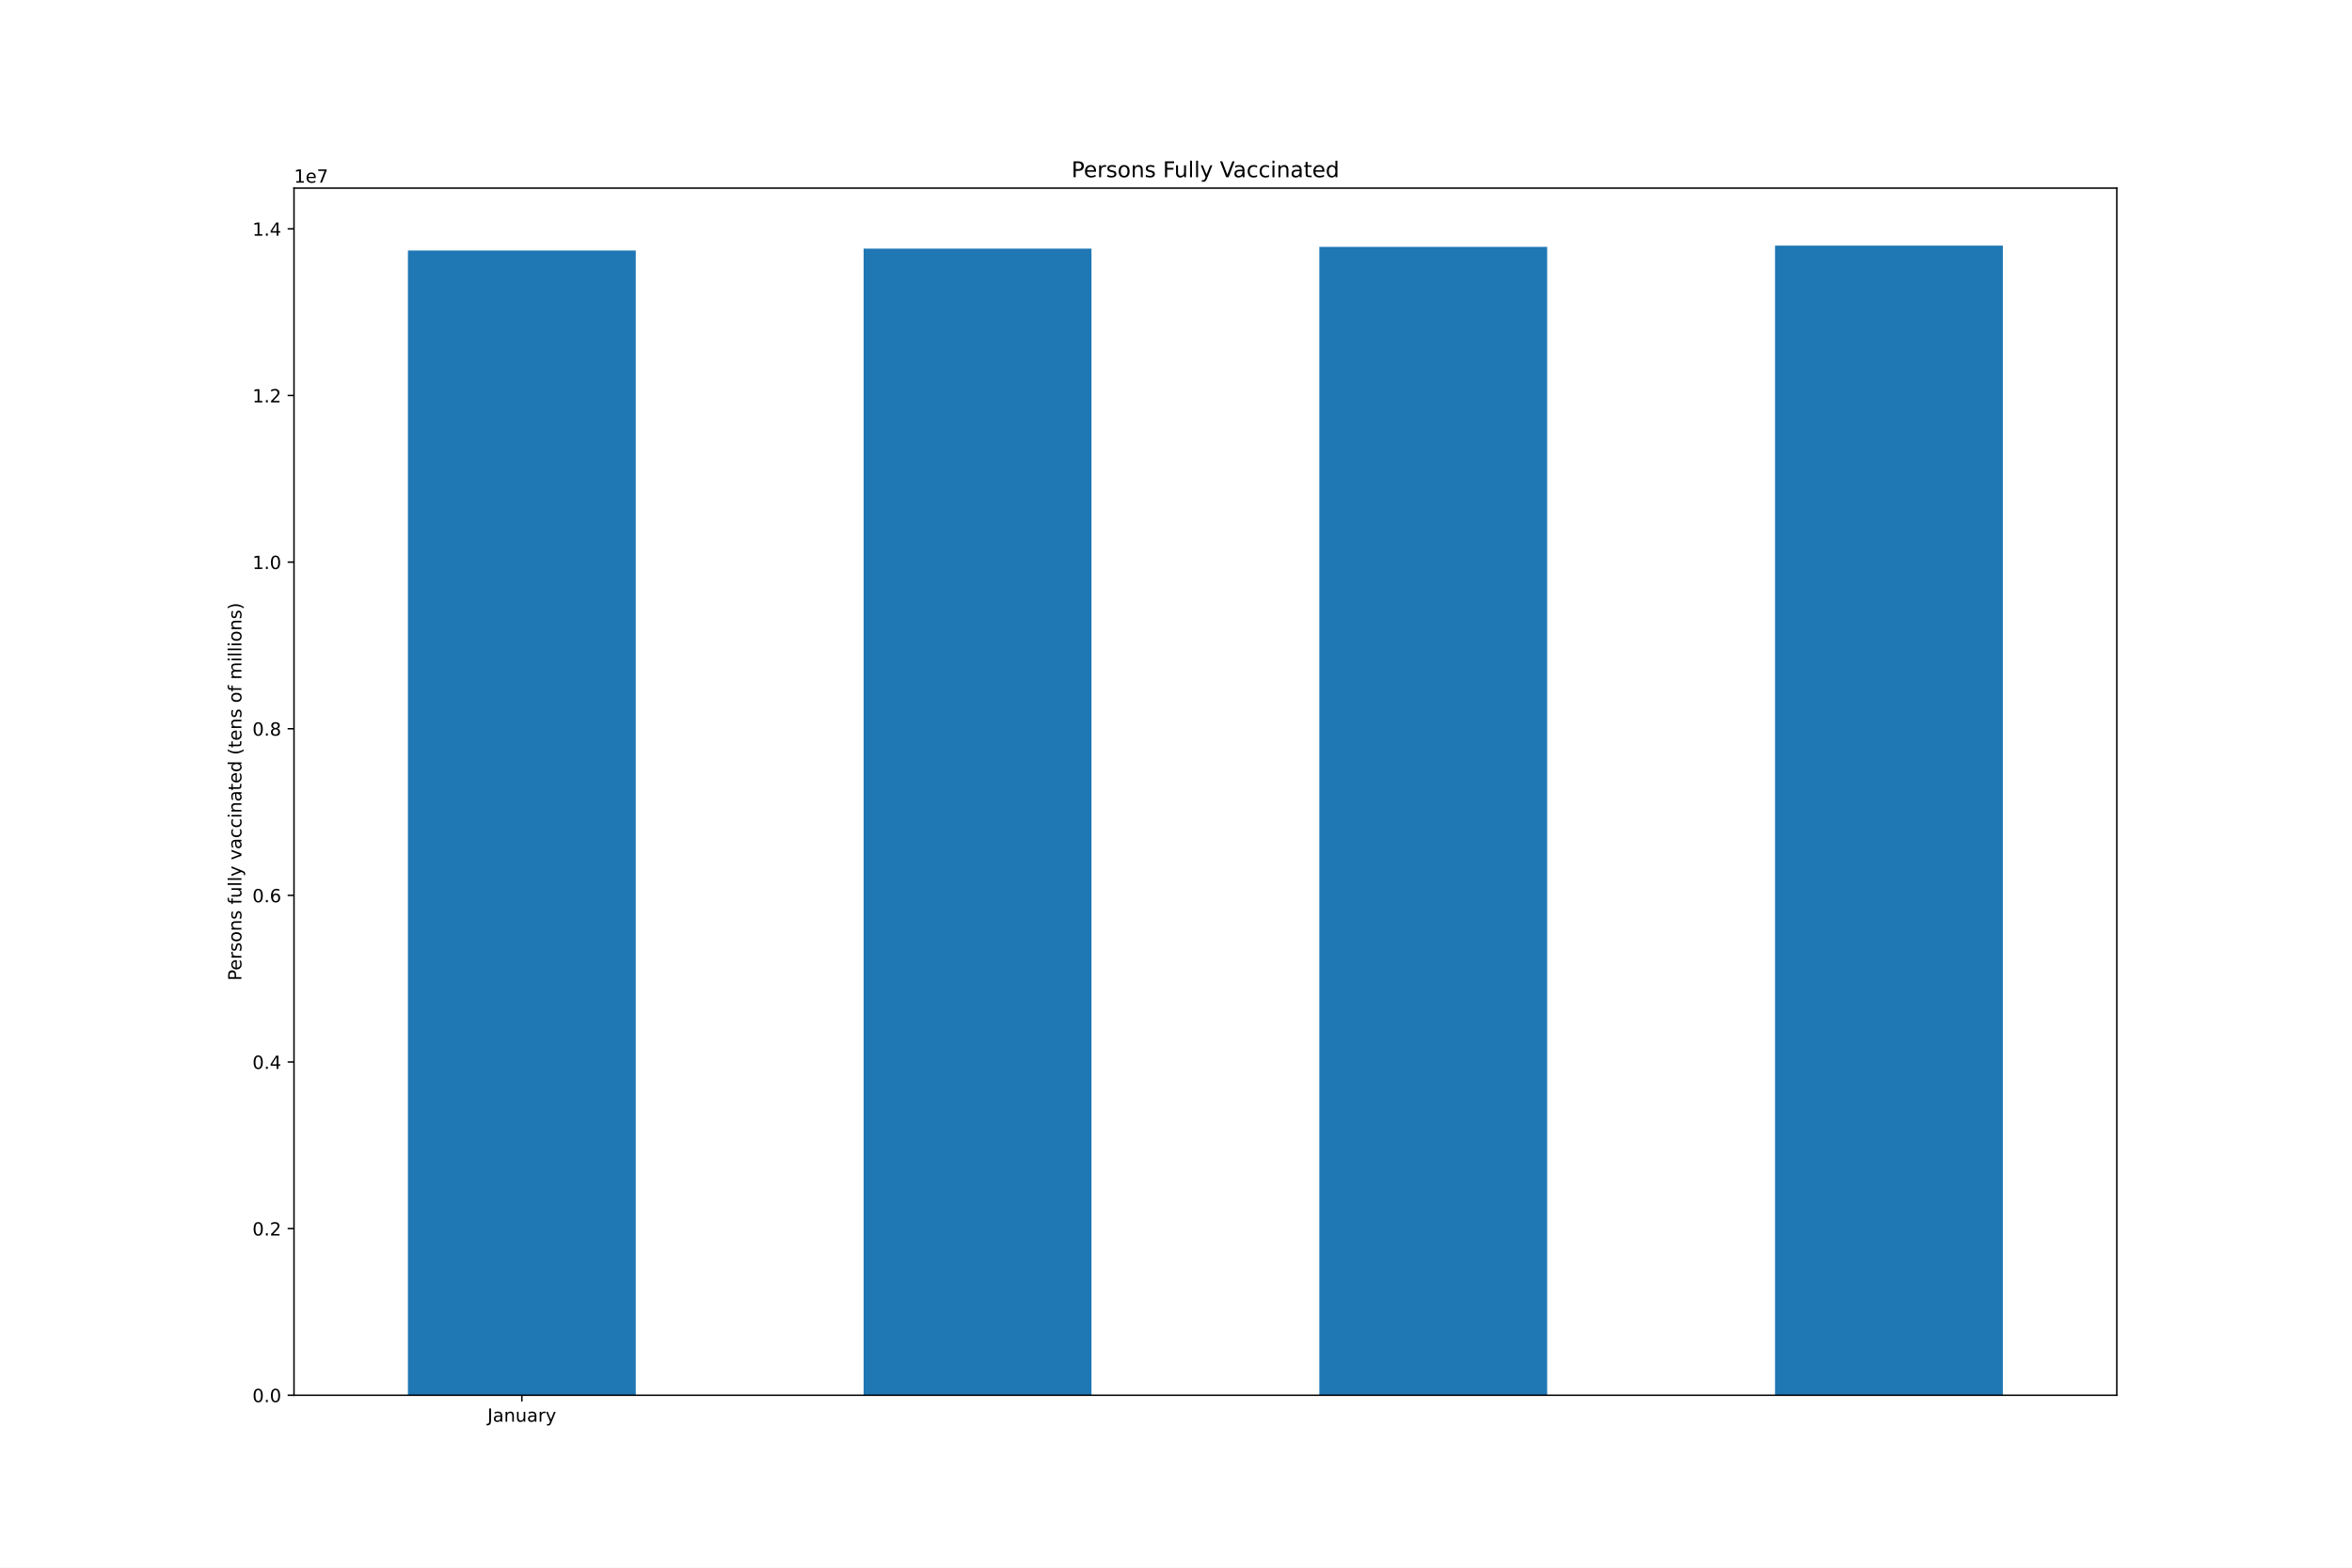
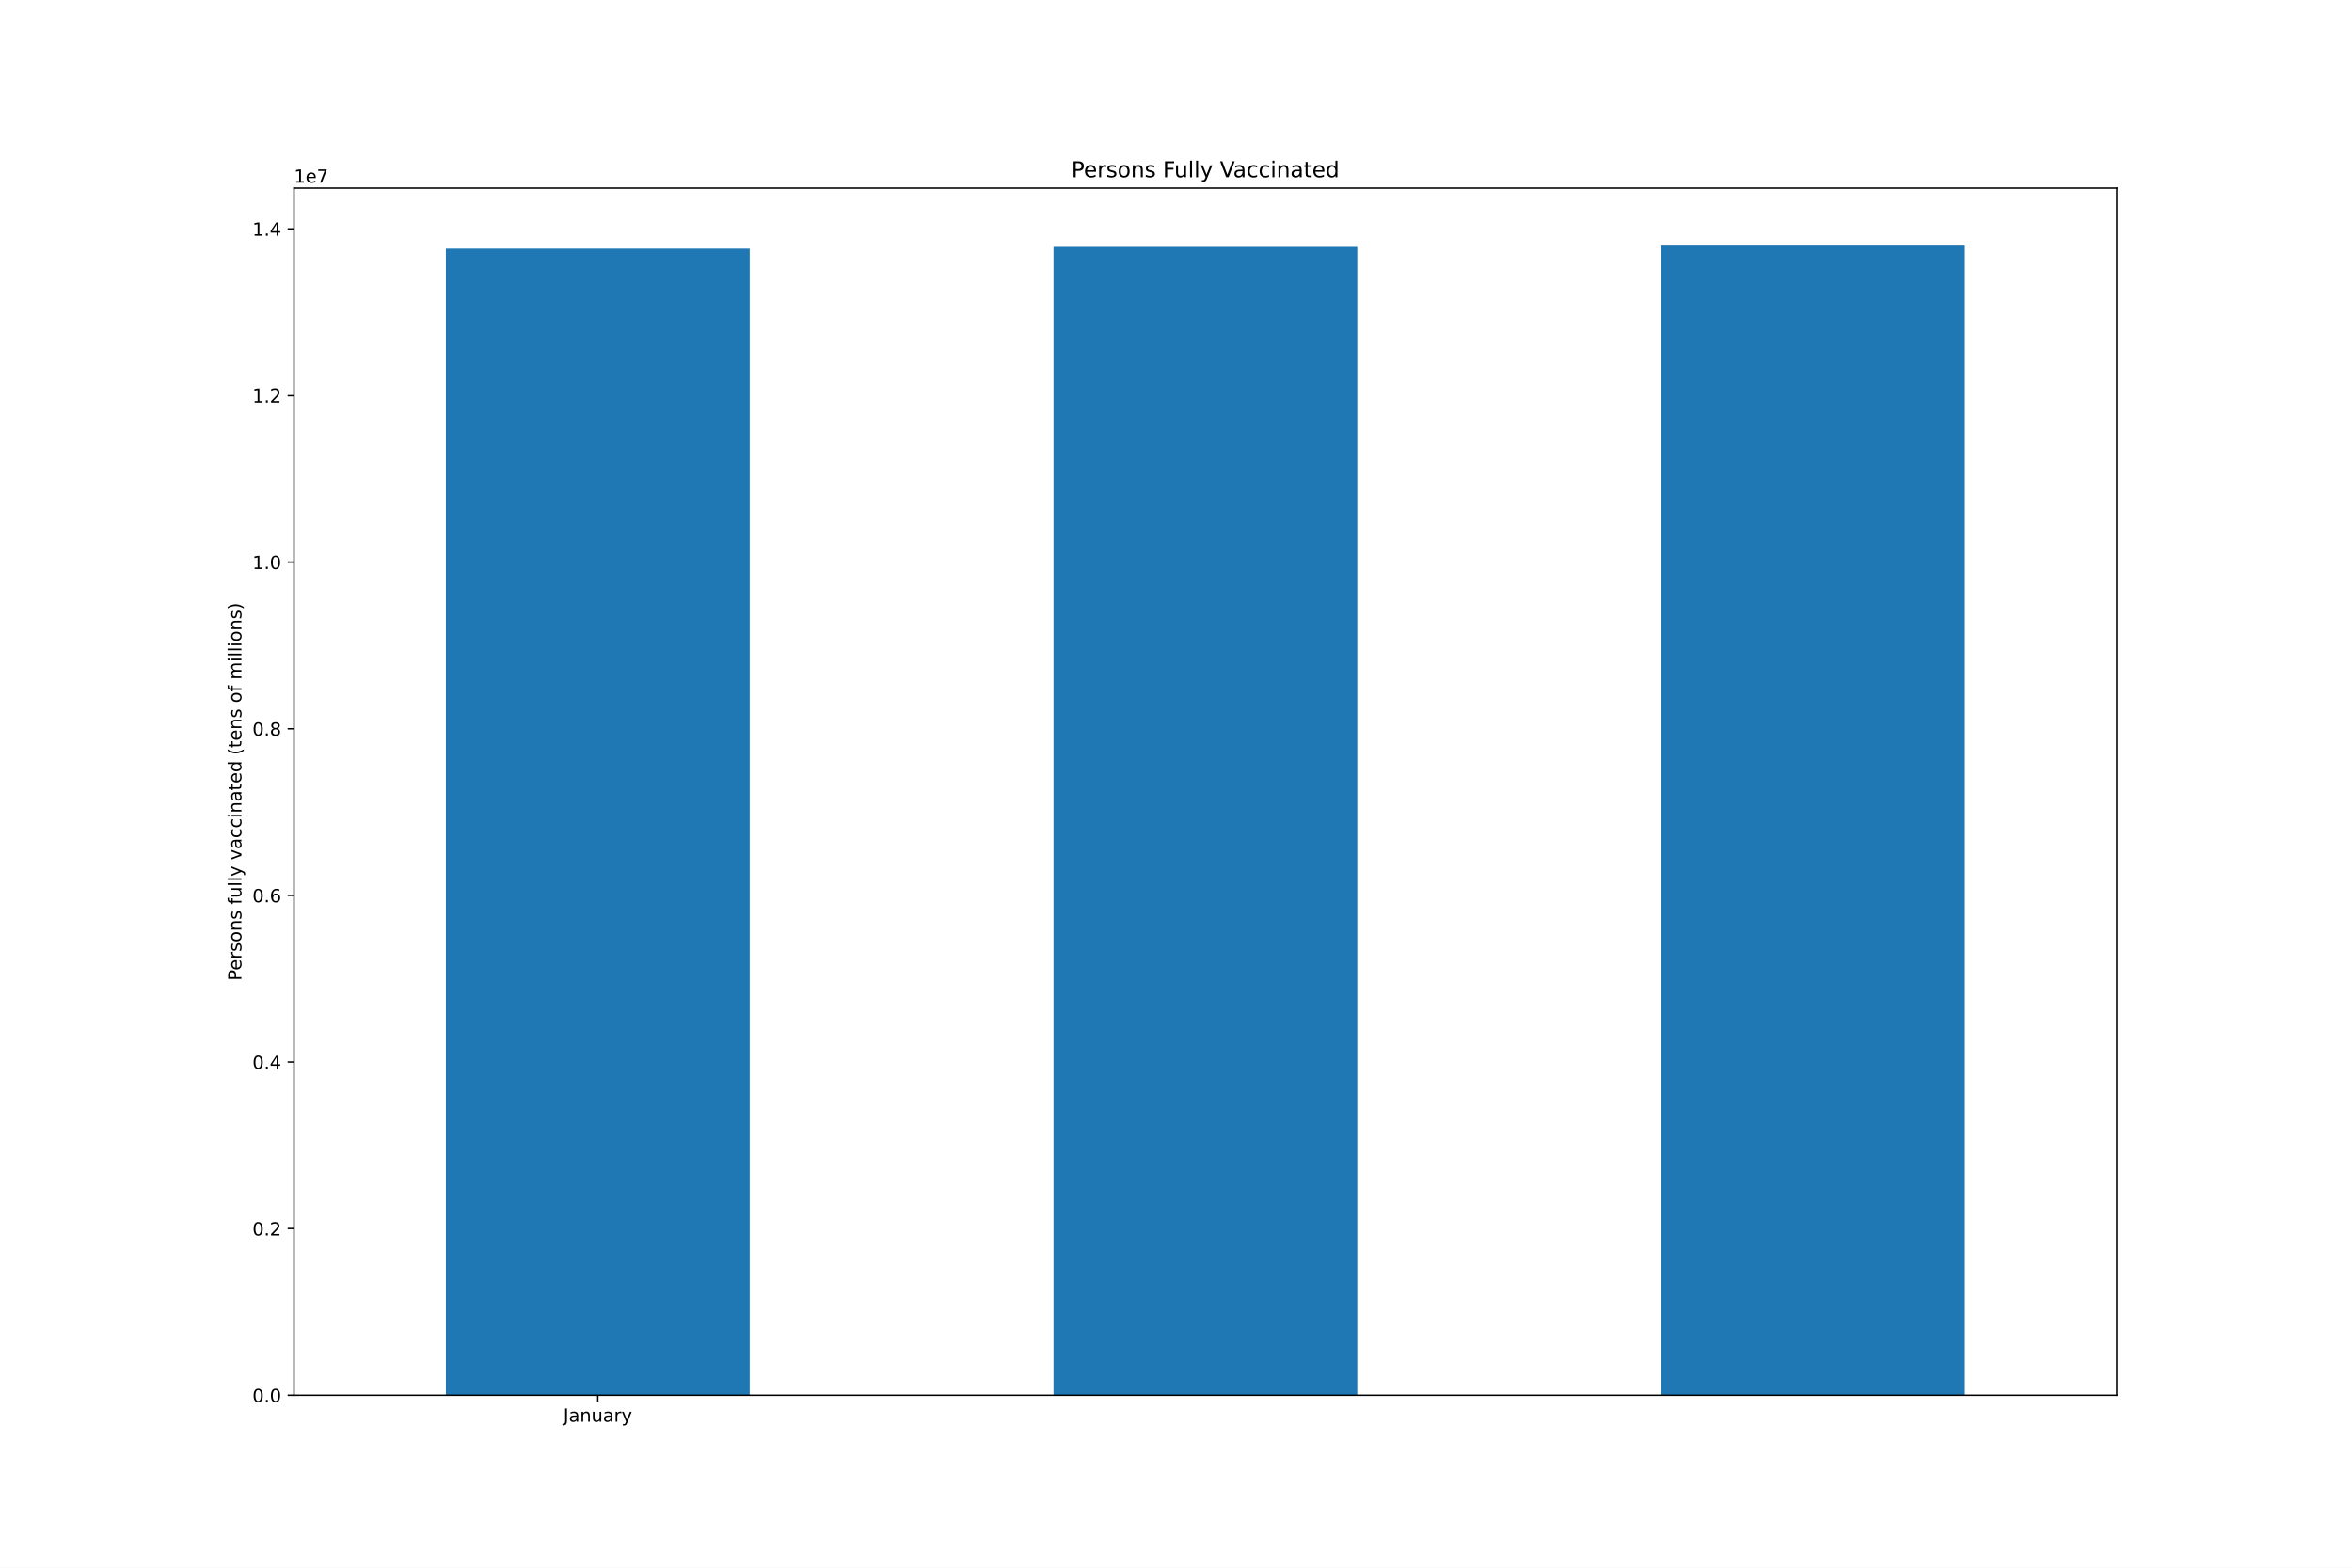
<svg xmlns="http://www.w3.org/2000/svg" xmlns:xlink="http://www.w3.org/1999/xlink" height="864pt" version="1.1" viewBox="0 0 1296 864" width="1296pt">
  <defs>
    <style type="text/css">*{stroke-linecap:butt;stroke-linejoin:round;}</style>
  </defs>
  <g id="figure_1">
    <g id="patch_1">
      <path d="M 0 864  L 1296 864  L 1296 0  L 0 0  z " style="fill:#ffffff;" />
    </g>
    <g id="axes_1">
      <g id="patch_2">
        <path d="M 162 768.96  L 1166.4 768.96  L 1166.4 103.68  L 162 103.68  z " style="fill:#ffffff;" />
      </g>
      <g id="patch_3">
-         <path clip-path="url(#pf9157ff708)" d="M 224.775 768.96  L 350.325 768.96  L 350.325 138.062  L 224.775 138.062  z " style="fill:#1f77b4;" />
+         <path clip-path="url(#p0808b4ad30)" d="M 245.7 768.96  L 413.1 768.96  L 413.1 137.03  L 245.7 137.03  z " style="fill:#1f77b4;" />
      </g>
      <g id="patch_4">
-         <path clip-path="url(#pf9157ff708)" d="M 475.875 768.96  L 601.425 768.96  L 601.425 137.03  L 475.875 137.03  z " style="fill:#1f77b4;" />
+         <path clip-path="url(#p0808b4ad30)" d="M 580.5 768.96  L 747.9 768.96  L 747.9 136.069  L 580.5 136.069  z " style="fill:#1f77b4;" />
      </g>
      <g id="patch_5">
-         <path clip-path="url(#pf9157ff708)" d="M 726.975 768.96  L 852.525 768.96  L 852.525 136.069  L 726.975 136.069  z " style="fill:#1f77b4;" />
-       </g>
-       <g id="patch_6">
-         <path clip-path="url(#pf9157ff708)" d="M 978.075 768.96  L 1103.625 768.96  L 1103.625 135.36  L 978.075 135.36  z " style="fill:#1f77b4;" />
+         <path clip-path="url(#p0808b4ad30)" d="M 915.3 768.96  L 1082.7 768.96  L 1082.7 135.36  L 915.3 135.36  z " style="fill:#1f77b4;" />
      </g>
      <g id="matplotlib.axis_1">
        <g id="xtick_1">
          <g id="line2d_1">
            <defs>
-               <path d="M 0 0  L 0 3.5  " id="m3dd8862e10" style="stroke:#000000;stroke-width:0.8;" />
+               <path d="M 0 0  L 0 3.5  " id="md8977e9016" style="stroke:#000000;stroke-width:0.8;" />
            </defs>
            <g>
-               <use style="stroke:#000000;stroke-width:0.8;" x="287.55" xlink:href="#m3dd8862e10" y="768.96" />
+               <use style="stroke:#000000;stroke-width:0.8;" x="329.4" xlink:href="#md8977e9016" y="768.96" />
            </g>
          </g>
          <g id="text_1">
-             <g transform="translate(268.5945 783.5584)scale(0.1 -0.1)">
+             <g transform="translate(310.4445 783.5584)scale(0.1 -0.1)">
              <defs>
                <path d="M 628 4666  L 1259 4666  L 1259 325  Q 1259 -519 939 -900  Q 619 -1281 -91 -1281  L -331 -1281  L -331 -750  L -134 -750  Q 284 -750 456 -515  Q 628 -281 628 325  L 628 4666  z " id="DejaVuSans-4a" transform="scale(0.015625)" />
                <path d="M 2194 1759  Q 1497 1759 1228 1600  Q 959 1441 959 1056  Q 959 750 1161 570  Q 1363 391 1709 391  Q 2188 391 2477 730  Q 2766 1069 2766 1631  L 2766 1759  L 2194 1759  z M 3341 1997  L 3341 0  L 2766 0  L 2766 531  Q 2569 213 2275 61  Q 1981 -91 1556 -91  Q 1019 -91 701 211  Q 384 513 384 1019  Q 384 1609 779 1909  Q 1175 2209 1959 2209  L 2766 2209  L 2766 2266  Q 2766 2663 2505 2880  Q 2244 3097 1772 3097  Q 1472 3097 1187 3025  Q 903 2953 641 2809  L 641 3341  Q 956 3463 1253 3523  Q 1550 3584 1831 3584  Q 2591 3584 2966 3190  Q 3341 2797 3341 1997  z " id="DejaVuSans-61" transform="scale(0.015625)" />
                <path d="M 3513 2113  L 3513 0  L 2938 0  L 2938 2094  Q 2938 2591 2744 2837  Q 2550 3084 2163 3084  Q 1697 3084 1428 2787  Q 1159 2491 1159 1978  L 1159 0  L 581 0  L 581 3500  L 1159 3500  L 1159 2956  Q 1366 3272 1645 3428  Q 1925 3584 2291 3584  Q 2894 3584 3203 3211  Q 3513 2838 3513 2113  z " id="DejaVuSans-6e" transform="scale(0.015625)" />
                <path d="M 544 1381  L 544 3500  L 1119 3500  L 1119 1403  Q 1119 906 1312 657  Q 1506 409 1894 409  Q 2359 409 2629 706  Q 2900 1003 2900 1516  L 2900 3500  L 3475 3500  L 3475 0  L 2900 0  L 2900 538  Q 2691 219 2414 64  Q 2138 -91 1772 -91  Q 1169 -91 856 284  Q 544 659 544 1381  z M 1991 3584  L 1991 3584  z " id="DejaVuSans-75" transform="scale(0.015625)" />
                <path d="M 2631 2963  Q 2534 3019 2420 3045  Q 2306 3072 2169 3072  Q 1681 3072 1420 2755  Q 1159 2438 1159 1844  L 1159 0  L 581 0  L 581 3500  L 1159 3500  L 1159 2956  Q 1341 3275 1631 3429  Q 1922 3584 2338 3584  Q 2397 3584 2469 3576  Q 2541 3569 2628 3553  L 2631 2963  z " id="DejaVuSans-72" transform="scale(0.015625)" />
                <path d="M 2059 -325  Q 1816 -950 1584 -1140  Q 1353 -1331 966 -1331  L 506 -1331  L 506 -850  L 844 -850  Q 1081 -850 1212 -737  Q 1344 -625 1503 -206  L 1606 56  L 191 3500  L 800 3500  L 1894 763  L 2988 3500  L 3597 3500  L 2059 -325  z " id="DejaVuSans-79" transform="scale(0.015625)" />
              </defs>
              <use xlink:href="#DejaVuSans-4a" />
              <use x="29.492" xlink:href="#DejaVuSans-61" />
              <use x="90.771" xlink:href="#DejaVuSans-6e" />
              <use x="154.15" xlink:href="#DejaVuSans-75" />
              <use x="217.529" xlink:href="#DejaVuSans-61" />
              <use x="278.809" xlink:href="#DejaVuSans-72" />
              <use x="319.922" xlink:href="#DejaVuSans-79" />
            </g>
          </g>
        </g>
      </g>
      <g id="matplotlib.axis_2">
        <g id="ytick_1">
          <g id="line2d_2">
            <defs>
-               <path d="M 0 0  L -3.5 0  " id="m177c8d801b" style="stroke:#000000;stroke-width:0.8;" />
+               <path d="M 0 0  L -3.5 0  " id="m83a49010da" style="stroke:#000000;stroke-width:0.8;" />
            </defs>
            <g>
-               <use style="stroke:#000000;stroke-width:0.8;" x="162" xlink:href="#m177c8d801b" y="768.96" />
+               <use style="stroke:#000000;stroke-width:0.8;" x="162" xlink:href="#m83a49010da" y="768.96" />
            </g>
          </g>
          <g id="text_2">
            <g transform="translate(139.0969 772.7592)scale(0.1 -0.1)">
              <defs>
                <path d="M 2034 4250  Q 1547 4250 1301 3770  Q 1056 3291 1056 2328  Q 1056 1369 1301 889  Q 1547 409 2034 409  Q 2525 409 2770 889  Q 3016 1369 3016 2328  Q 3016 3291 2770 3770  Q 2525 4250 2034 4250  z M 2034 4750  Q 2819 4750 3233 4129  Q 3647 3509 3647 2328  Q 3647 1150 3233 529  Q 2819 -91 2034 -91  Q 1250 -91 836 529  Q 422 1150 422 2328  Q 422 3509 836 4129  Q 1250 4750 2034 4750  z " id="DejaVuSans-30" transform="scale(0.015625)" />
                <path d="M 684 794  L 1344 794  L 1344 0  L 684 0  L 684 794  z " id="DejaVuSans-2e" transform="scale(0.015625)" />
              </defs>
              <use xlink:href="#DejaVuSans-30" />
              <use x="63.623" xlink:href="#DejaVuSans-2e" />
              <use x="95.41" xlink:href="#DejaVuSans-30" />
            </g>
          </g>
        </g>
        <g id="ytick_2">
          <g id="line2d_3">
            <g>
-               <use style="stroke:#000000;stroke-width:0.8;" x="162" xlink:href="#m177c8d801b" y="677.127" />
+               <use style="stroke:#000000;stroke-width:0.8;" x="162" xlink:href="#m83a49010da" y="677.127" />
            </g>
          </g>
          <g id="text_3">
            <g transform="translate(139.0969 680.9258)scale(0.1 -0.1)">
              <defs>
                <path d="M 1228 531  L 3431 531  L 3431 0  L 469 0  L 469 531  Q 828 903 1448 1529  Q 2069 2156 2228 2338  Q 2531 2678 2651 2914  Q 2772 3150 2772 3378  Q 2772 3750 2511 3984  Q 2250 4219 1831 4219  Q 1534 4219 1204 4116  Q 875 4013 500 3803  L 500 4441  Q 881 4594 1212 4672  Q 1544 4750 1819 4750  Q 2544 4750 2975 4387  Q 3406 4025 3406 3419  Q 3406 3131 3298 2873  Q 3191 2616 2906 2266  Q 2828 2175 2409 1742  Q 1991 1309 1228 531  z " id="DejaVuSans-32" transform="scale(0.015625)" />
              </defs>
              <use xlink:href="#DejaVuSans-30" />
              <use x="63.623" xlink:href="#DejaVuSans-2e" />
              <use x="95.41" xlink:href="#DejaVuSans-32" />
            </g>
          </g>
        </g>
        <g id="ytick_3">
          <g id="line2d_4">
            <g>
-               <use style="stroke:#000000;stroke-width:0.8;" x="162" xlink:href="#m177c8d801b" y="585.293" />
+               <use style="stroke:#000000;stroke-width:0.8;" x="162" xlink:href="#m83a49010da" y="585.293" />
            </g>
          </g>
          <g id="text_4">
            <g transform="translate(139.0969 589.0925)scale(0.1 -0.1)">
              <defs>
                <path d="M 2419 4116  L 825 1625  L 2419 1625  L 2419 4116  z M 2253 4666  L 3047 4666  L 3047 1625  L 3713 1625  L 3713 1100  L 3047 1100  L 3047 0  L 2419 0  L 2419 1100  L 313 1100  L 313 1709  L 2253 4666  z " id="DejaVuSans-34" transform="scale(0.015625)" />
              </defs>
              <use xlink:href="#DejaVuSans-30" />
              <use x="63.623" xlink:href="#DejaVuSans-2e" />
              <use x="95.41" xlink:href="#DejaVuSans-34" />
            </g>
          </g>
        </g>
        <g id="ytick_4">
          <g id="line2d_5">
            <g>
-               <use style="stroke:#000000;stroke-width:0.8;" x="162" xlink:href="#m177c8d801b" y="493.46" />
+               <use style="stroke:#000000;stroke-width:0.8;" x="162" xlink:href="#m83a49010da" y="493.46" />
            </g>
          </g>
          <g id="text_5">
            <g transform="translate(139.0969 497.2591)scale(0.1 -0.1)">
              <defs>
                <path d="M 2113 2584  Q 1688 2584 1439 2293  Q 1191 2003 1191 1497  Q 1191 994 1439 701  Q 1688 409 2113 409  Q 2538 409 2786 701  Q 3034 994 3034 1497  Q 3034 2003 2786 2293  Q 2538 2584 2113 2584  z M 3366 4563  L 3366 3988  Q 3128 4100 2886 4159  Q 2644 4219 2406 4219  Q 1781 4219 1451 3797  Q 1122 3375 1075 2522  Q 1259 2794 1537 2939  Q 1816 3084 2150 3084  Q 2853 3084 3261 2657  Q 3669 2231 3669 1497  Q 3669 778 3244 343  Q 2819 -91 2113 -91  Q 1303 -91 875 529  Q 447 1150 447 2328  Q 447 3434 972 4092  Q 1497 4750 2381 4750  Q 2619 4750 2861 4703  Q 3103 4656 3366 4563  z " id="DejaVuSans-36" transform="scale(0.015625)" />
              </defs>
              <use xlink:href="#DejaVuSans-30" />
              <use x="63.623" xlink:href="#DejaVuSans-2e" />
              <use x="95.41" xlink:href="#DejaVuSans-36" />
            </g>
          </g>
        </g>
        <g id="ytick_5">
          <g id="line2d_6">
            <g>
-               <use style="stroke:#000000;stroke-width:0.8;" x="162" xlink:href="#m177c8d801b" y="401.626" />
+               <use style="stroke:#000000;stroke-width:0.8;" x="162" xlink:href="#m83a49010da" y="401.626" />
            </g>
          </g>
          <g id="text_6">
            <g transform="translate(139.0969 405.4257)scale(0.1 -0.1)">
              <defs>
                <path d="M 2034 2216  Q 1584 2216 1326 1975  Q 1069 1734 1069 1313  Q 1069 891 1326 650  Q 1584 409 2034 409  Q 2484 409 2743 651  Q 3003 894 3003 1313  Q 3003 1734 2745 1975  Q 2488 2216 2034 2216  z M 1403 2484  Q 997 2584 770 2862  Q 544 3141 544 3541  Q 544 4100 942 4425  Q 1341 4750 2034 4750  Q 2731 4750 3128 4425  Q 3525 4100 3525 3541  Q 3525 3141 3298 2862  Q 3072 2584 2669 2484  Q 3125 2378 3379 2068  Q 3634 1759 3634 1313  Q 3634 634 3220 271  Q 2806 -91 2034 -91  Q 1263 -91 848 271  Q 434 634 434 1313  Q 434 1759 690 2068  Q 947 2378 1403 2484  z M 1172 3481  Q 1172 3119 1398 2916  Q 1625 2713 2034 2713  Q 2441 2713 2670 2916  Q 2900 3119 2900 3481  Q 2900 3844 2670 4047  Q 2441 4250 2034 4250  Q 1625 4250 1398 4047  Q 1172 3844 1172 3481  z " id="DejaVuSans-38" transform="scale(0.015625)" />
              </defs>
              <use xlink:href="#DejaVuSans-30" />
              <use x="63.623" xlink:href="#DejaVuSans-2e" />
              <use x="95.41" xlink:href="#DejaVuSans-38" />
            </g>
          </g>
        </g>
        <g id="ytick_6">
          <g id="line2d_7">
            <g>
-               <use style="stroke:#000000;stroke-width:0.8;" x="162" xlink:href="#m177c8d801b" y="309.793" />
+               <use style="stroke:#000000;stroke-width:0.8;" x="162" xlink:href="#m83a49010da" y="309.793" />
            </g>
          </g>
          <g id="text_7">
            <g transform="translate(139.0969 313.5923)scale(0.1 -0.1)">
              <defs>
                <path d="M 794 531  L 1825 531  L 1825 4091  L 703 3866  L 703 4441  L 1819 4666  L 2450 4666  L 2450 531  L 3481 531  L 3481 0  L 794 0  L 794 531  z " id="DejaVuSans-31" transform="scale(0.015625)" />
              </defs>
              <use xlink:href="#DejaVuSans-31" />
              <use x="63.623" xlink:href="#DejaVuSans-2e" />
              <use x="95.41" xlink:href="#DejaVuSans-30" />
            </g>
          </g>
        </g>
        <g id="ytick_7">
          <g id="line2d_8">
            <g>
-               <use style="stroke:#000000;stroke-width:0.8;" x="162" xlink:href="#m177c8d801b" y="217.96" />
+               <use style="stroke:#000000;stroke-width:0.8;" x="162" xlink:href="#m83a49010da" y="217.96" />
            </g>
          </g>
          <g id="text_8">
            <g transform="translate(139.0969 221.7589)scale(0.1 -0.1)">
              <use xlink:href="#DejaVuSans-31" />
              <use x="63.623" xlink:href="#DejaVuSans-2e" />
              <use x="95.41" xlink:href="#DejaVuSans-32" />
            </g>
          </g>
        </g>
        <g id="ytick_8">
          <g id="line2d_9">
            <g>
-               <use style="stroke:#000000;stroke-width:0.8;" x="162" xlink:href="#m177c8d801b" y="126.126" />
+               <use style="stroke:#000000;stroke-width:0.8;" x="162" xlink:href="#m83a49010da" y="126.126" />
            </g>
          </g>
          <g id="text_9">
            <g transform="translate(139.0969 129.9256)scale(0.1 -0.1)">
              <use xlink:href="#DejaVuSans-31" />
              <use x="63.623" xlink:href="#DejaVuSans-2e" />
              <use x="95.41" xlink:href="#DejaVuSans-34" />
            </g>
          </g>
        </g>
        <g id="text_10">
          <g transform="translate(133.0172 540.4802)rotate(-90)scale(0.1 -0.1)">
            <defs>
              <path d="M 1259 4147  L 1259 2394  L 2053 2394  Q 2494 2394 2734 2622  Q 2975 2850 2975 3272  Q 2975 3691 2734 3919  Q 2494 4147 2053 4147  L 1259 4147  z M 628 4666  L 2053 4666  Q 2838 4666 3239 4311  Q 3641 3956 3641 3272  Q 3641 2581 3239 2228  Q 2838 1875 2053 1875  L 1259 1875  L 1259 0  L 628 0  L 628 4666  z " id="DejaVuSans-50" transform="scale(0.015625)" />
              <path d="M 3597 1894  L 3597 1613  L 953 1613  Q 991 1019 1311 708  Q 1631 397 2203 397  Q 2534 397 2845 478  Q 3156 559 3463 722  L 3463 178  Q 3153 47 2828 -22  Q 2503 -91 2169 -91  Q 1331 -91 842 396  Q 353 884 353 1716  Q 353 2575 817 3079  Q 1281 3584 2069 3584  Q 2775 3584 3186 3129  Q 3597 2675 3597 1894  z M 3022 2063  Q 3016 2534 2758 2815  Q 2500 3097 2075 3097  Q 1594 3097 1305 2825  Q 1016 2553 972 2059  L 3022 2063  z " id="DejaVuSans-65" transform="scale(0.015625)" />
              <path d="M 2834 3397  L 2834 2853  Q 2591 2978 2328 3040  Q 2066 3103 1784 3103  Q 1356 3103 1142 2972  Q 928 2841 928 2578  Q 928 2378 1081 2264  Q 1234 2150 1697 2047  L 1894 2003  Q 2506 1872 2764 1633  Q 3022 1394 3022 966  Q 3022 478 2636 193  Q 2250 -91 1575 -91  Q 1294 -91 989 -36  Q 684 19 347 128  L 347 722  Q 666 556 975 473  Q 1284 391 1588 391  Q 1994 391 2212 530  Q 2431 669 2431 922  Q 2431 1156 2273 1281  Q 2116 1406 1581 1522  L 1381 1569  Q 847 1681 609 1914  Q 372 2147 372 2553  Q 372 3047 722 3315  Q 1072 3584 1716 3584  Q 2034 3584 2315 3537  Q 2597 3491 2834 3397  z " id="DejaVuSans-73" transform="scale(0.015625)" />
              <path d="M 1959 3097  Q 1497 3097 1228 2736  Q 959 2375 959 1747  Q 959 1119 1226 758  Q 1494 397 1959 397  Q 2419 397 2687 759  Q 2956 1122 2956 1747  Q 2956 2369 2687 2733  Q 2419 3097 1959 3097  z M 1959 3584  Q 2709 3584 3137 3096  Q 3566 2609 3566 1747  Q 3566 888 3137 398  Q 2709 -91 1959 -91  Q 1206 -91 779 398  Q 353 888 353 1747  Q 353 2609 779 3096  Q 1206 3584 1959 3584  z " id="DejaVuSans-6f" transform="scale(0.015625)" />
              <path id="DejaVuSans-20" transform="scale(0.015625)" />
              <path d="M 2375 4863  L 2375 4384  L 1825 4384  Q 1516 4384 1395 4259  Q 1275 4134 1275 3809  L 1275 3500  L 2222 3500  L 2222 3053  L 1275 3053  L 1275 0  L 697 0  L 697 3053  L 147 3053  L 147 3500  L 697 3500  L 697 3744  Q 697 4328 969 4595  Q 1241 4863 1831 4863  L 2375 4863  z " id="DejaVuSans-66" transform="scale(0.015625)" />
              <path d="M 603 4863  L 1178 4863  L 1178 0  L 603 0  L 603 4863  z " id="DejaVuSans-6c" transform="scale(0.015625)" />
              <path d="M 191 3500  L 800 3500  L 1894 563  L 2988 3500  L 3597 3500  L 2284 0  L 1503 0  L 191 3500  z " id="DejaVuSans-76" transform="scale(0.015625)" />
              <path d="M 3122 3366  L 3122 2828  Q 2878 2963 2633 3030  Q 2388 3097 2138 3097  Q 1578 3097 1268 2742  Q 959 2388 959 1747  Q 959 1106 1268 751  Q 1578 397 2138 397  Q 2388 397 2633 464  Q 2878 531 3122 666  L 3122 134  Q 2881 22 2623 -34  Q 2366 -91 2075 -91  Q 1284 -91 818 406  Q 353 903 353 1747  Q 353 2603 823 3093  Q 1294 3584 2113 3584  Q 2378 3584 2631 3529  Q 2884 3475 3122 3366  z " id="DejaVuSans-63" transform="scale(0.015625)" />
              <path d="M 603 3500  L 1178 3500  L 1178 0  L 603 0  L 603 3500  z M 603 4863  L 1178 4863  L 1178 4134  L 603 4134  L 603 4863  z " id="DejaVuSans-69" transform="scale(0.015625)" />
              <path d="M 1172 4494  L 1172 3500  L 2356 3500  L 2356 3053  L 1172 3053  L 1172 1153  Q 1172 725 1289 603  Q 1406 481 1766 481  L 2356 481  L 2356 0  L 1766 0  Q 1100 0 847 248  Q 594 497 594 1153  L 594 3053  L 172 3053  L 172 3500  L 594 3500  L 594 4494  L 1172 4494  z " id="DejaVuSans-74" transform="scale(0.015625)" />
              <path d="M 2906 2969  L 2906 4863  L 3481 4863  L 3481 0  L 2906 0  L 2906 525  Q 2725 213 2448 61  Q 2172 -91 1784 -91  Q 1150 -91 751 415  Q 353 922 353 1747  Q 353 2572 751 3078  Q 1150 3584 1784 3584  Q 2172 3584 2448 3432  Q 2725 3281 2906 2969  z M 947 1747  Q 947 1113 1208 752  Q 1469 391 1925 391  Q 2381 391 2643 752  Q 2906 1113 2906 1747  Q 2906 2381 2643 2742  Q 2381 3103 1925 3103  Q 1469 3103 1208 2742  Q 947 2381 947 1747  z " id="DejaVuSans-64" transform="scale(0.015625)" />
              <path d="M 1984 4856  Q 1566 4138 1362 3434  Q 1159 2731 1159 2009  Q 1159 1288 1364 580  Q 1569 -128 1984 -844  L 1484 -844  Q 1016 -109 783 600  Q 550 1309 550 2009  Q 550 2706 781 3412  Q 1013 4119 1484 4856  L 1984 4856  z " id="DejaVuSans-28" transform="scale(0.015625)" />
              <path d="M 3328 2828  Q 3544 3216 3844 3400  Q 4144 3584 4550 3584  Q 5097 3584 5394 3201  Q 5691 2819 5691 2113  L 5691 0  L 5113 0  L 5113 2094  Q 5113 2597 4934 2840  Q 4756 3084 4391 3084  Q 3944 3084 3684 2787  Q 3425 2491 3425 1978  L 3425 0  L 2847 0  L 2847 2094  Q 2847 2600 2669 2842  Q 2491 3084 2119 3084  Q 1678 3084 1418 2786  Q 1159 2488 1159 1978  L 1159 0  L 581 0  L 581 3500  L 1159 3500  L 1159 2956  Q 1356 3278 1631 3431  Q 1906 3584 2284 3584  Q 2666 3584 2933 3390  Q 3200 3197 3328 2828  z " id="DejaVuSans-6d" transform="scale(0.015625)" />
              <path d="M 513 4856  L 1013 4856  Q 1481 4119 1714 3412  Q 1947 2706 1947 2009  Q 1947 1309 1714 600  Q 1481 -109 1013 -844  L 513 -844  Q 928 -128 1133 580  Q 1338 1288 1338 2009  Q 1338 2731 1133 3434  Q 928 4138 513 4856  z " id="DejaVuSans-29" transform="scale(0.015625)" />
            </defs>
            <use xlink:href="#DejaVuSans-50" />
            <use x="56.678" xlink:href="#DejaVuSans-65" />
            <use x="118.201" xlink:href="#DejaVuSans-72" />
            <use x="159.314" xlink:href="#DejaVuSans-73" />
            <use x="211.414" xlink:href="#DejaVuSans-6f" />
            <use x="272.596" xlink:href="#DejaVuSans-6e" />
            <use x="335.975" xlink:href="#DejaVuSans-73" />
            <use x="388.074" xlink:href="#DejaVuSans-20" />
            <use x="419.861" xlink:href="#DejaVuSans-66" />
            <use x="455.066" xlink:href="#DejaVuSans-75" />
            <use x="518.445" xlink:href="#DejaVuSans-6c" />
            <use x="546.229" xlink:href="#DejaVuSans-6c" />
            <use x="574.012" xlink:href="#DejaVuSans-79" />
            <use x="633.191" xlink:href="#DejaVuSans-20" />
            <use x="664.979" xlink:href="#DejaVuSans-76" />
            <use x="724.158" xlink:href="#DejaVuSans-61" />
            <use x="785.438" xlink:href="#DejaVuSans-63" />
            <use x="840.418" xlink:href="#DejaVuSans-63" />
            <use x="895.398" xlink:href="#DejaVuSans-69" />
            <use x="923.182" xlink:href="#DejaVuSans-6e" />
            <use x="986.561" xlink:href="#DejaVuSans-61" />
            <use x="1047.84" xlink:href="#DejaVuSans-74" />
            <use x="1087.049" xlink:href="#DejaVuSans-65" />
            <use x="1148.572" xlink:href="#DejaVuSans-64" />
            <use x="1212.049" xlink:href="#DejaVuSans-20" />
            <use x="1243.836" xlink:href="#DejaVuSans-28" />
            <use x="1282.85" xlink:href="#DejaVuSans-74" />
            <use x="1322.059" xlink:href="#DejaVuSans-65" />
            <use x="1383.582" xlink:href="#DejaVuSans-6e" />
            <use x="1446.961" xlink:href="#DejaVuSans-73" />
            <use x="1499.061" xlink:href="#DejaVuSans-20" />
            <use x="1530.848" xlink:href="#DejaVuSans-6f" />
            <use x="1592.029" xlink:href="#DejaVuSans-66" />
            <use x="1627.234" xlink:href="#DejaVuSans-20" />
            <use x="1659.021" xlink:href="#DejaVuSans-6d" />
            <use x="1756.434" xlink:href="#DejaVuSans-69" />
            <use x="1784.217" xlink:href="#DejaVuSans-6c" />
            <use x="1812" xlink:href="#DejaVuSans-6c" />
            <use x="1839.783" xlink:href="#DejaVuSans-69" />
            <use x="1867.566" xlink:href="#DejaVuSans-6f" />
            <use x="1928.748" xlink:href="#DejaVuSans-6e" />
            <use x="1992.127" xlink:href="#DejaVuSans-73" />
            <use x="2044.227" xlink:href="#DejaVuSans-29" />
          </g>
        </g>
        <g id="text_11">
          <g transform="translate(162 100.68)scale(0.1 -0.1)">
            <defs>
              <path d="M 525 4666  L 3525 4666  L 3525 4397  L 1831 0  L 1172 0  L 2766 4134  L 525 4134  L 525 4666  z " id="DejaVuSans-37" transform="scale(0.015625)" />
            </defs>
            <use xlink:href="#DejaVuSans-31" />
            <use x="63.623" xlink:href="#DejaVuSans-65" />
            <use x="125.146" xlink:href="#DejaVuSans-37" />
          </g>
        </g>
      </g>
+       <g id="patch_6">
+         <path d="M 162 768.96  L 162 103.68  " style="fill:none;stroke:#000000;stroke-linecap:square;stroke-linejoin:miter;stroke-width:0.8;" />
+       </g>
      <g id="patch_7">
-         <path d="M 162 768.96  L 162 103.68  " style="fill:none;stroke:#000000;stroke-linecap:square;stroke-linejoin:miter;stroke-width:0.8;" />
+         <path d="M 1166.4 768.96  L 1166.4 103.68  " style="fill:none;stroke:#000000;stroke-linecap:square;stroke-linejoin:miter;stroke-width:0.8;" />
      </g>
      <g id="patch_8">
-         <path d="M 1166.4 768.96  L 1166.4 103.68  " style="fill:none;stroke:#000000;stroke-linecap:square;stroke-linejoin:miter;stroke-width:0.8;" />
+         <path d="M 162 768.96  L 1166.4 768.96  " style="fill:none;stroke:#000000;stroke-linecap:square;stroke-linejoin:miter;stroke-width:0.8;" />
      </g>
      <g id="patch_9">
-         <path d="M 162 768.96  L 1166.4 768.96  " style="fill:none;stroke:#000000;stroke-linecap:square;stroke-linejoin:miter;stroke-width:0.8;" />
-       </g>
-       <g id="patch_10">
        <path d="M 162 103.68  L 1166.4 103.68  " style="fill:none;stroke:#000000;stroke-linecap:square;stroke-linejoin:miter;stroke-width:0.8;" />
      </g>
      <g id="text_12">
        <g transform="translate(590.3803 97.68)scale(0.12 -0.12)">
          <defs>
            <path d="M 628 4666  L 3309 4666  L 3309 4134  L 1259 4134  L 1259 2759  L 3109 2759  L 3109 2228  L 1259 2228  L 1259 0  L 628 0  L 628 4666  z " id="DejaVuSans-46" transform="scale(0.015625)" />
            <path d="M 1831 0  L 50 4666  L 709 4666  L 2188 738  L 3669 4666  L 4325 4666  L 2547 0  L 1831 0  z " id="DejaVuSans-56" transform="scale(0.015625)" />
          </defs>
          <use xlink:href="#DejaVuSans-50" />
          <use x="56.678" xlink:href="#DejaVuSans-65" />
          <use x="118.201" xlink:href="#DejaVuSans-72" />
          <use x="159.314" xlink:href="#DejaVuSans-73" />
          <use x="211.414" xlink:href="#DejaVuSans-6f" />
          <use x="272.596" xlink:href="#DejaVuSans-6e" />
          <use x="335.975" xlink:href="#DejaVuSans-73" />
          <use x="388.074" xlink:href="#DejaVuSans-20" />
          <use x="419.861" xlink:href="#DejaVuSans-46" />
          <use x="471.881" xlink:href="#DejaVuSans-75" />
          <use x="535.26" xlink:href="#DejaVuSans-6c" />
          <use x="563.043" xlink:href="#DejaVuSans-6c" />
          <use x="590.826" xlink:href="#DejaVuSans-79" />
          <use x="650.006" xlink:href="#DejaVuSans-20" />
          <use x="681.793" xlink:href="#DejaVuSans-56" />
          <use x="742.451" xlink:href="#DejaVuSans-61" />
          <use x="803.73" xlink:href="#DejaVuSans-63" />
          <use x="858.711" xlink:href="#DejaVuSans-63" />
          <use x="913.691" xlink:href="#DejaVuSans-69" />
          <use x="941.475" xlink:href="#DejaVuSans-6e" />
          <use x="1004.854" xlink:href="#DejaVuSans-61" />
          <use x="1066.133" xlink:href="#DejaVuSans-74" />
          <use x="1105.342" xlink:href="#DejaVuSans-65" />
          <use x="1166.865" xlink:href="#DejaVuSans-64" />
        </g>
      </g>
    </g>
  </g>
  <defs>
-     <clipPath id="pf9157ff708">
+     <clipPath id="p0808b4ad30">
      <rect height="665.28" width="1004.4" x="162" y="103.68" />
    </clipPath>
  </defs>
</svg>
